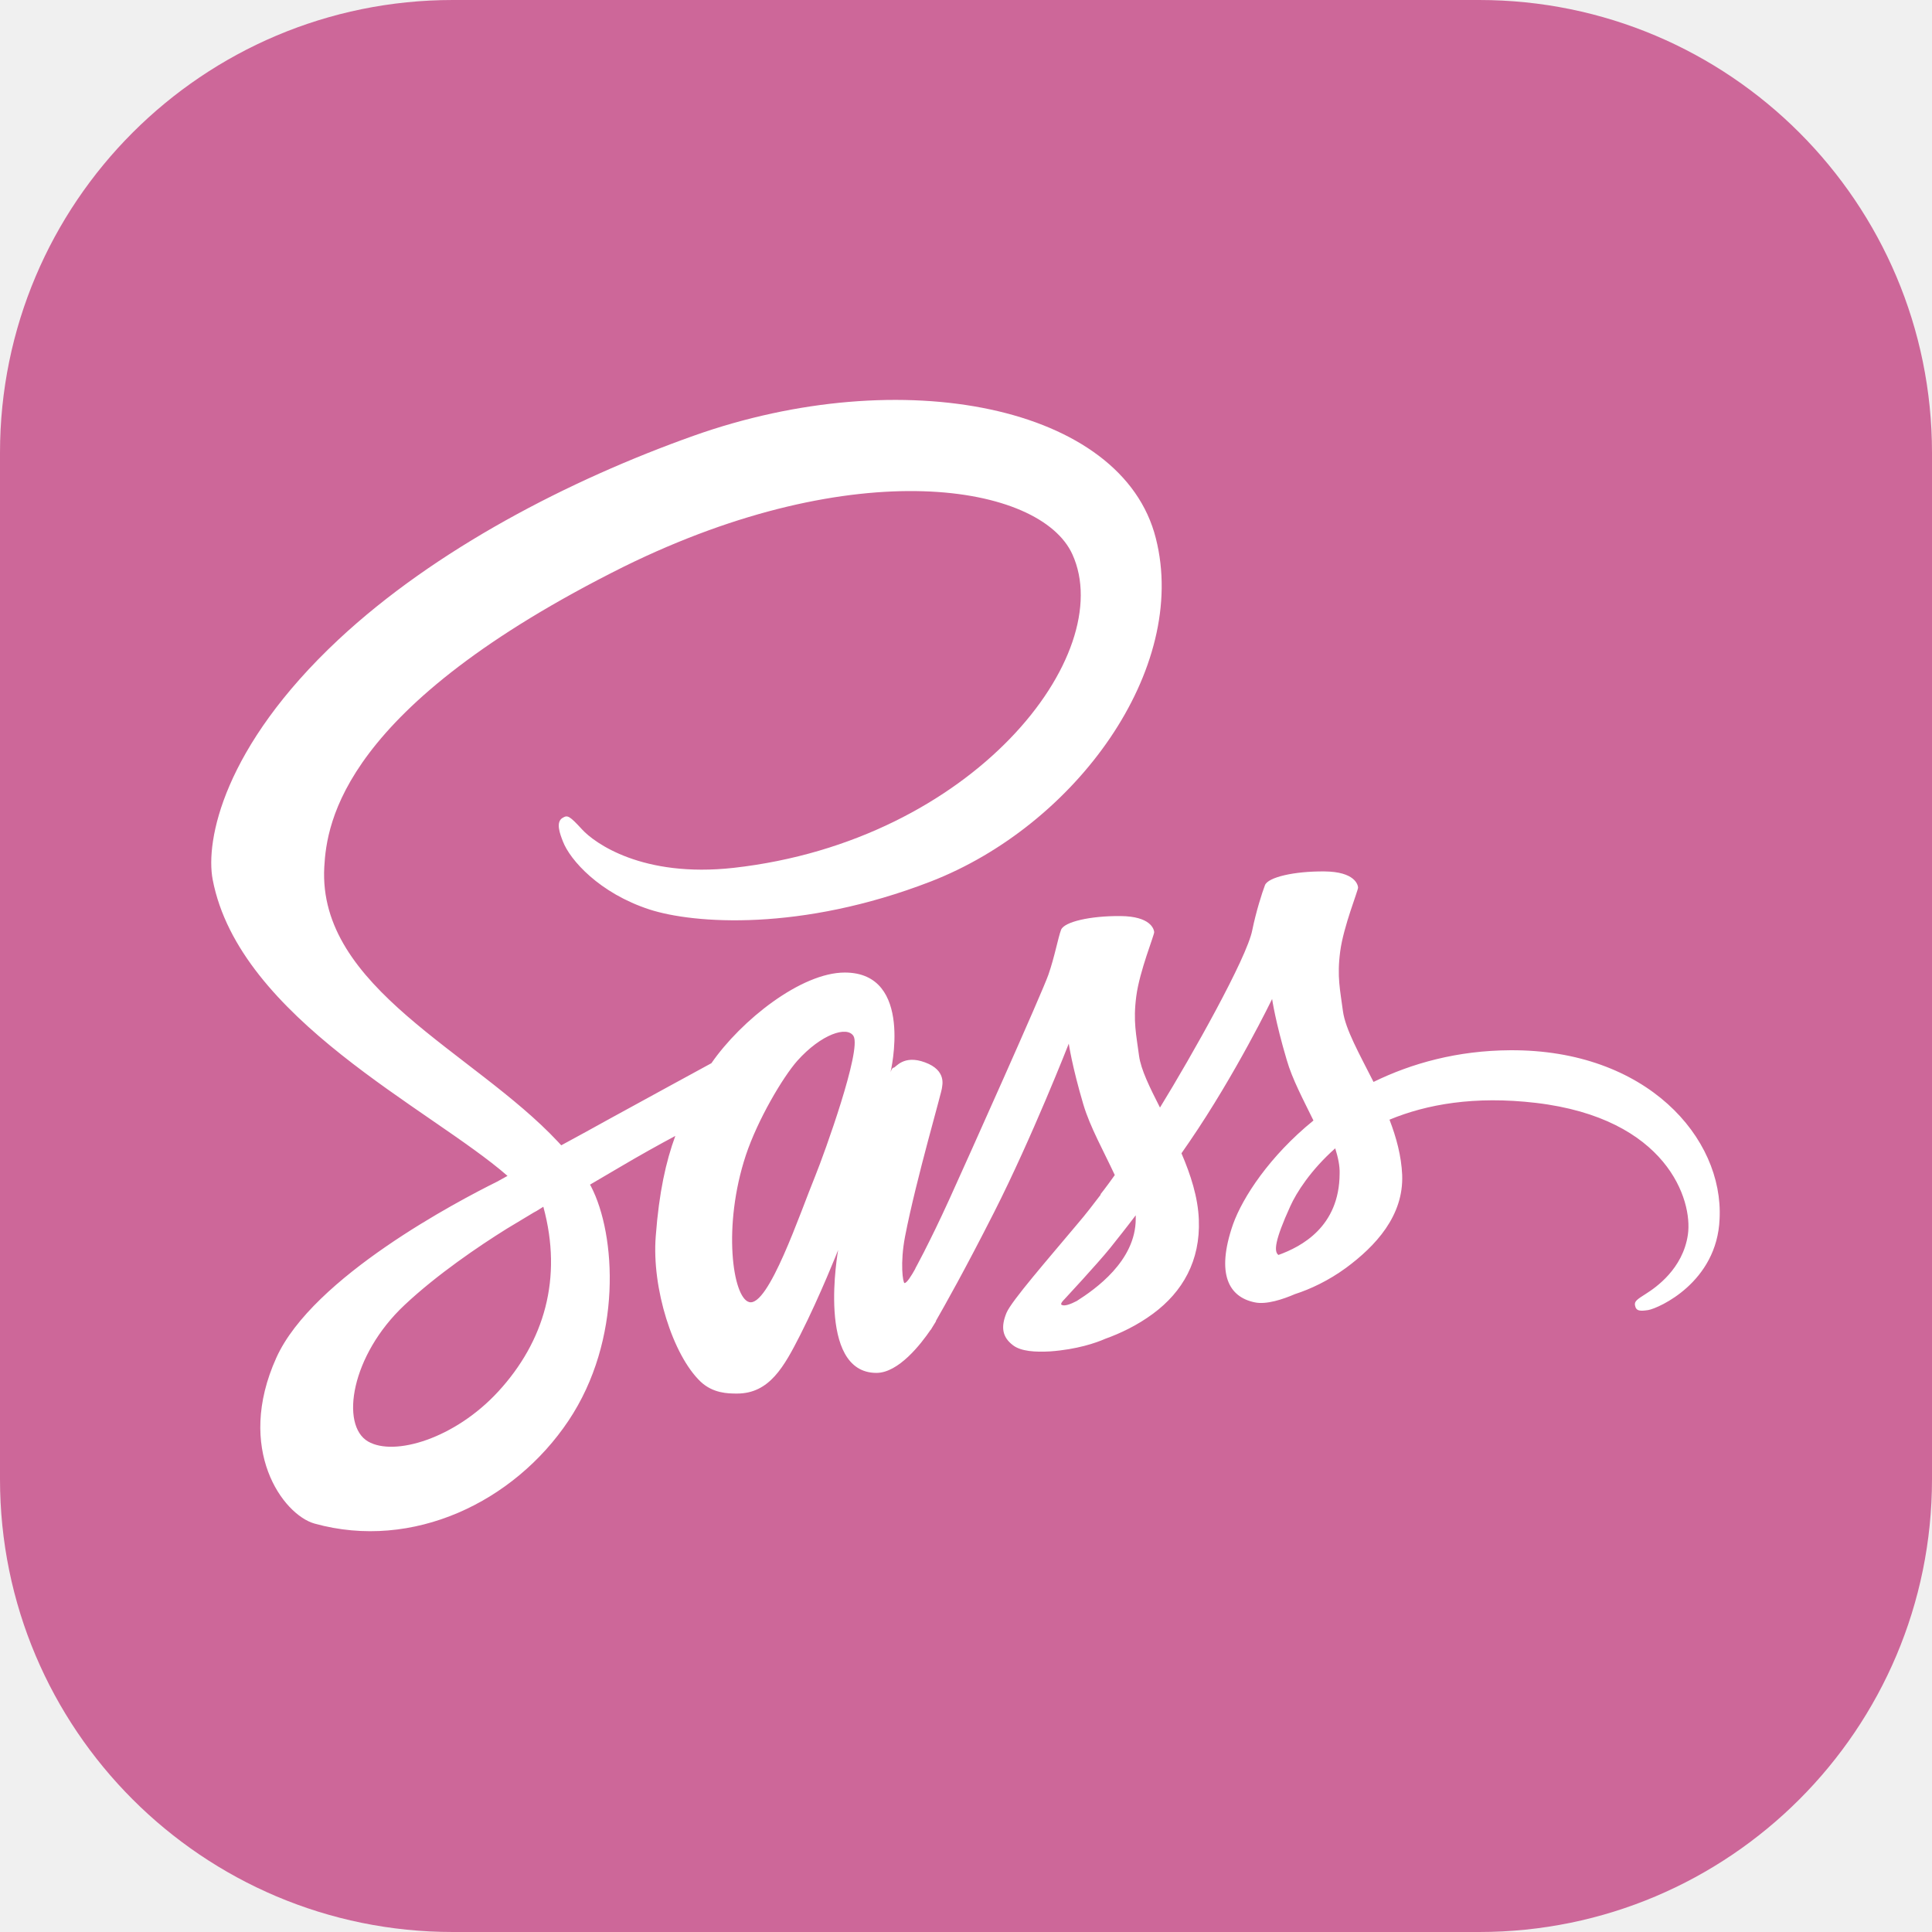
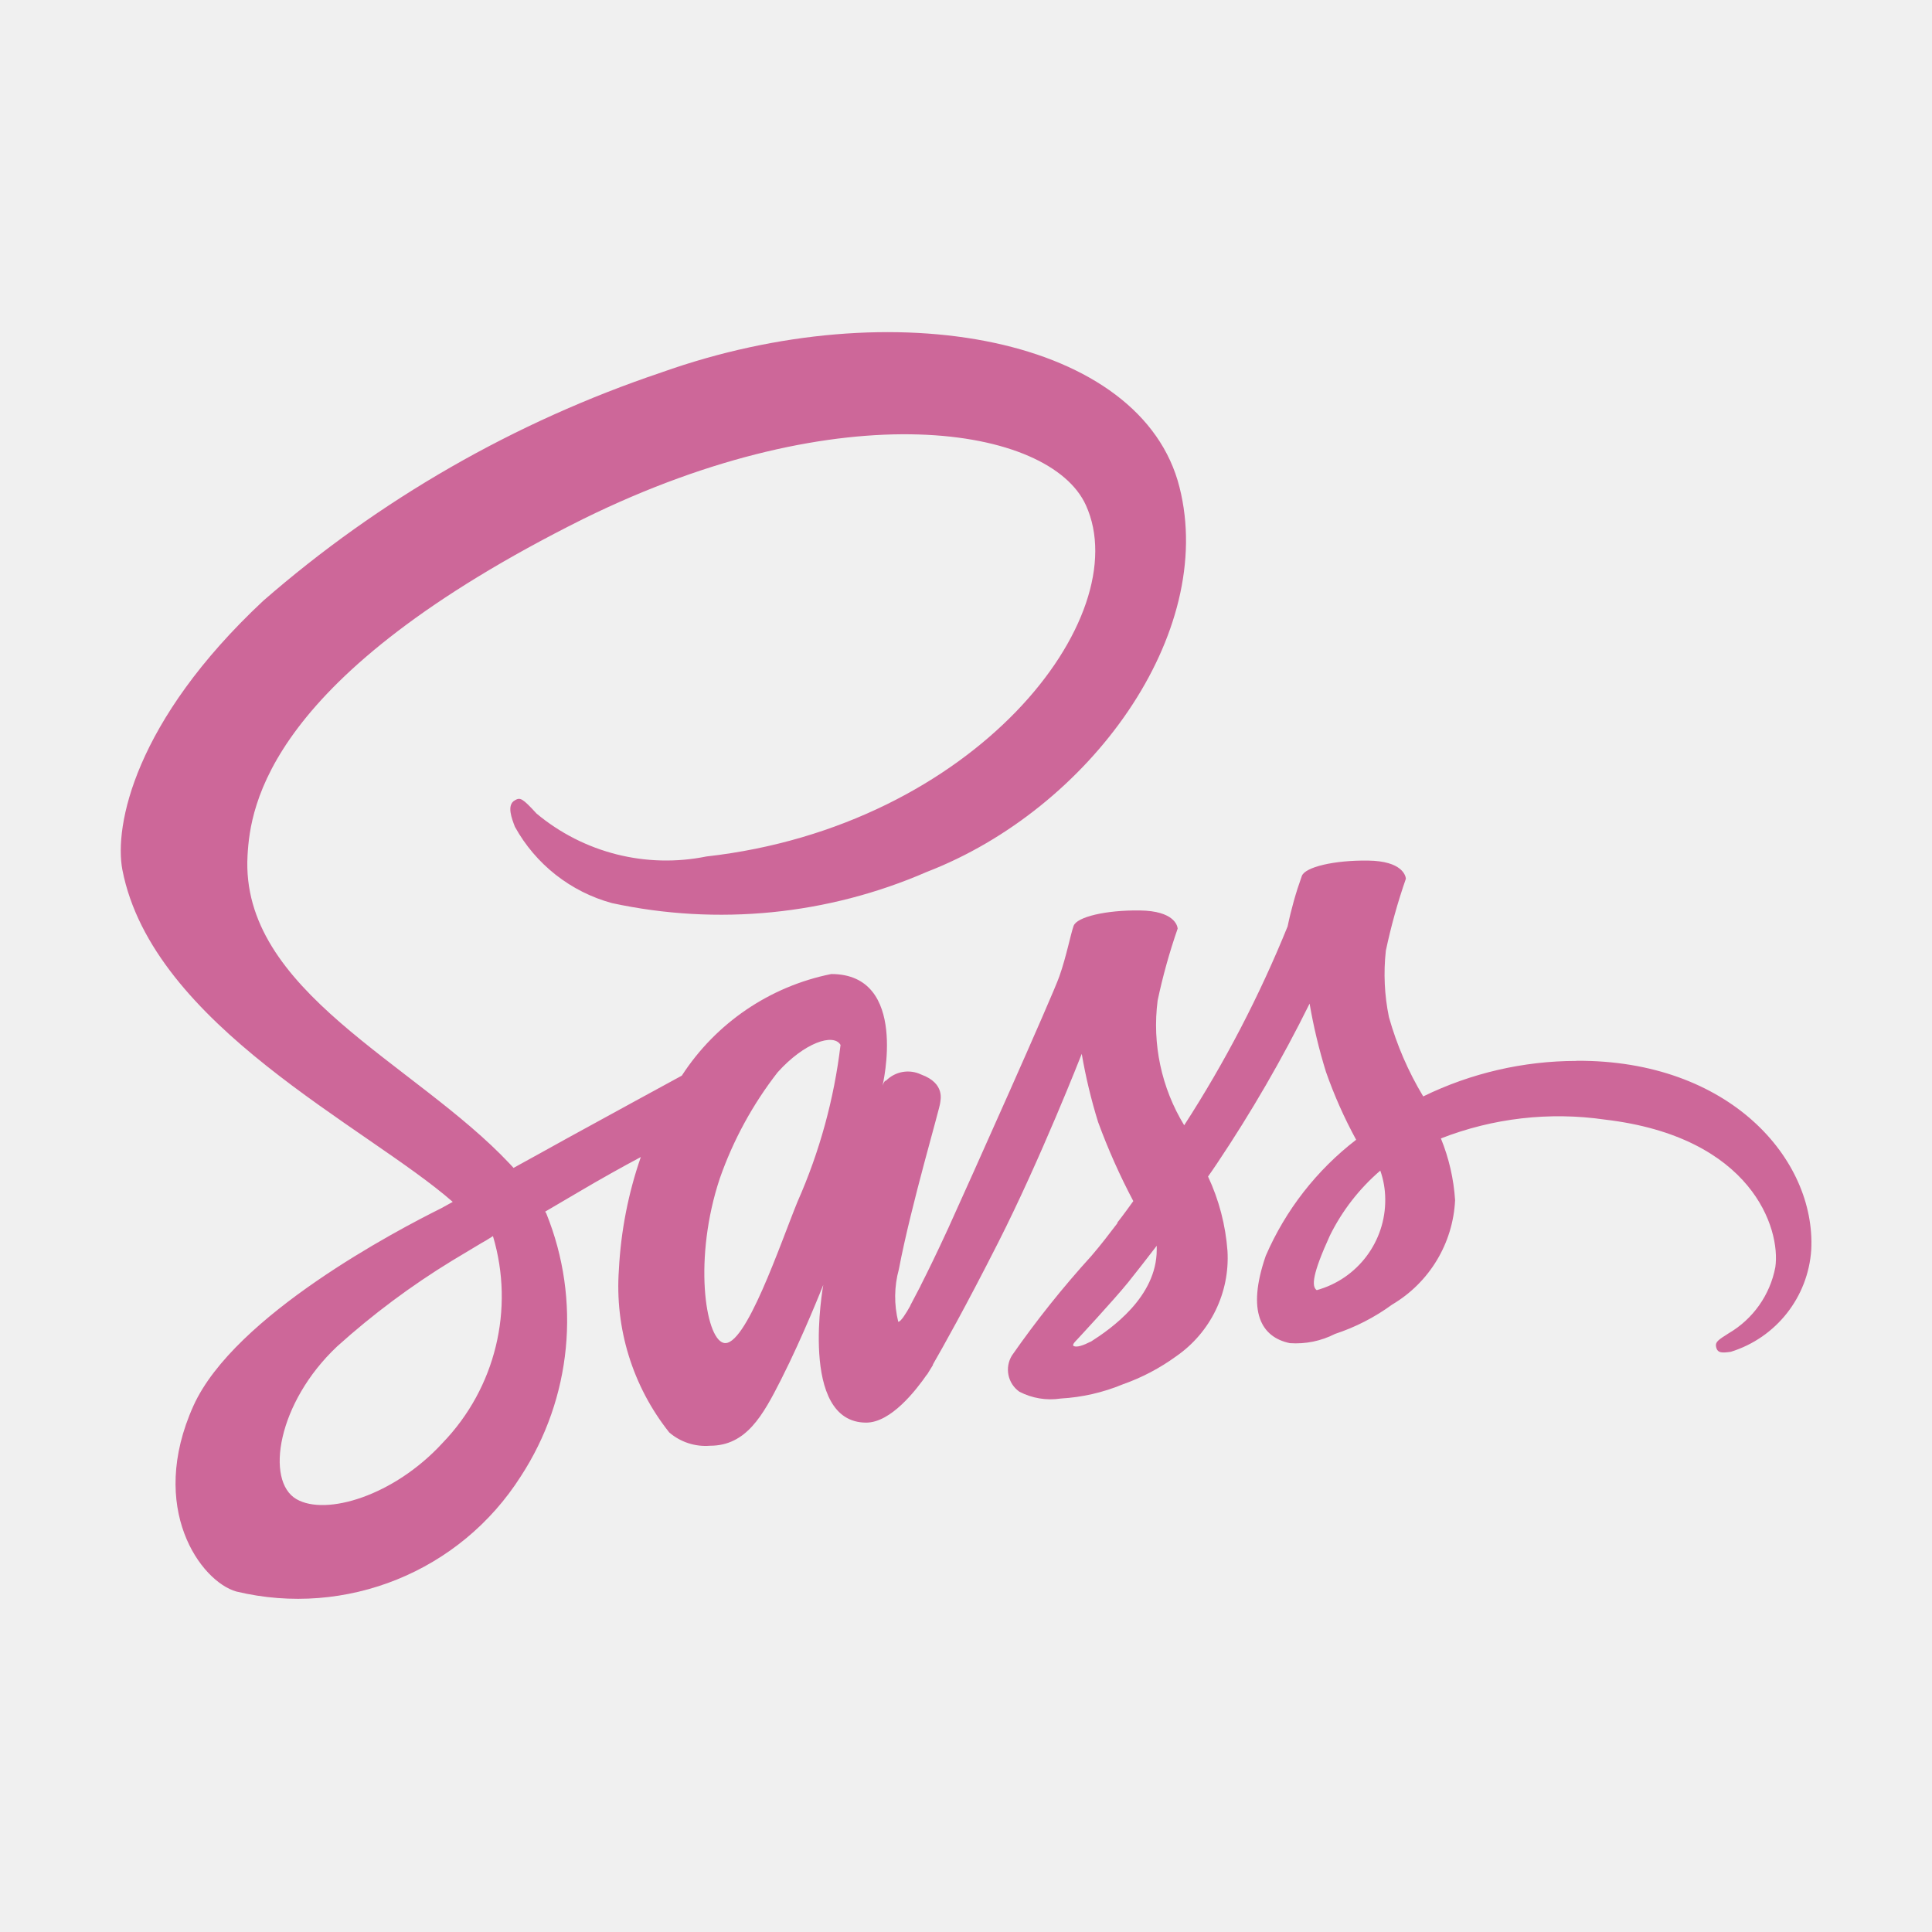
- <svg xmlns="http://www.w3.org/2000/svg" width="48" height="48" viewBox="0 0 256 256" fill="none" version="1.1">
-   <g transform="translate(0, 0)">
-     <svg width="256" height="256" fill="none" viewBox="0 0 256 256">
-       <rect width="256" height="256" fill="#CD6799" rx="60" />
-       <g clip-path="url(#clip0_137_201)">
-         <path fill="#fff" d="M200.107 139.163C193.133 139.199 187.073 140.879 181.998 143.361C180.136 139.674 178.274 136.388 177.945 133.978C177.58 131.167 177.142 129.451 177.58 126.092C178.018 122.733 179.99 117.951 179.953 117.586C179.917 117.22 179.515 115.505 175.499 115.468C171.483 115.432 168.015 116.235 167.613 117.294C167.211 118.352 166.445 120.762 165.934 123.245C165.24 126.896 157.901 139.93 153.703 146.757C152.352 144.092 151.184 141.755 150.928 139.893C150.563 137.082 150.125 135.366 150.563 132.007C151.001 128.648 152.973 123.865 152.936 123.5C152.9 123.135 152.498 121.419 148.482 121.383C144.466 121.346 140.997 122.149 140.596 123.208C140.194 124.267 139.756 126.75 138.916 129.159C138.077 131.569 128.329 153.329 125.773 158.951C124.459 161.835 123.327 164.135 122.524 165.705C122.524 165.705 122.487 165.815 122.378 165.997C121.684 167.348 121.282 168.078 121.282 168.078C121.282 168.078 121.282 168.078 121.282 168.115C120.735 169.101 120.15 170.013 119.858 170.013C119.639 170.013 119.238 167.385 119.931 163.807C121.392 156.249 124.86 144.493 124.824 144.092C124.824 143.873 125.481 141.828 122.56 140.769C119.712 139.71 118.69 141.463 118.434 141.463C118.179 141.463 117.996 142.084 117.996 142.084C117.996 142.084 121.173 128.867 111.936 128.867C106.167 128.867 98.208 135.183 94.265 140.879C91.782 142.23 86.489 145.114 80.829 148.217C78.675 149.422 76.448 150.627 74.367 151.759C74.221 151.613 74.075 151.43 73.929 151.284C62.757 139.345 42.093 130.912 42.969 114.884C43.298 109.042 45.306 93.708 82.655 75.088C113.396 59.937 137.858 64.135 142.093 73.445C148.153 86.735 128.986 111.415 97.222 114.993C85.101 116.344 78.749 111.671 77.142 109.919C75.463 108.093 75.207 107.984 74.586 108.349C73.564 108.896 74.221 110.539 74.586 111.488C75.536 113.971 79.442 118.352 86.05 120.506C91.892 122.405 106.094 123.464 123.29 116.819C142.531 109.371 157.573 88.67 153.155 71.328C148.738 53.73 119.53 47.925 91.892 57.746C75.463 63.588 57.646 72.788 44.831 84.763C29.607 99.002 27.197 111.379 28.183 116.563C31.724 134.964 57.098 146.939 67.248 155.811C66.737 156.103 66.262 156.359 65.861 156.578C60.786 159.097 41.436 169.21 36.616 179.908C31.14 192.029 37.493 200.718 41.691 201.886C54.725 205.501 68.124 199.002 75.317 188.268C82.509 177.534 81.633 163.588 78.31 157.199C78.274 157.126 78.237 157.053 78.164 156.98C79.479 156.213 80.829 155.41 82.144 154.643C84.736 153.11 87.292 151.686 89.482 150.517C88.241 153.913 87.328 157.965 86.89 163.807C86.343 170.671 89.154 179.579 92.841 183.084C94.484 184.617 96.419 184.654 97.66 184.654C101.969 184.654 103.904 181.076 106.058 176.841C108.686 171.656 111.06 165.632 111.06 165.632C111.06 165.632 108.102 181.916 116.134 181.916C119.055 181.916 122.012 178.119 123.327 176.184C123.327 176.22 123.327 176.22 123.327 176.22C123.327 176.22 123.4 176.111 123.546 175.855C123.838 175.38 124.02 175.088 124.02 175.088C124.02 175.088 124.02 175.052 124.02 175.015C125.189 172.971 127.817 168.334 131.724 160.63C136.762 150.7 141.618 138.287 141.618 138.287C141.618 138.287 142.056 141.317 143.553 146.355C144.429 149.313 146.255 152.562 147.715 155.702C146.547 157.345 145.817 158.257 145.817 158.257C145.817 158.257 145.817 158.257 145.853 158.294C144.904 159.535 143.882 160.886 142.75 162.2C138.77 166.947 134.024 172.387 133.367 173.957C132.6 175.819 132.783 177.169 134.243 178.265C135.302 179.068 137.2 179.177 139.135 179.068C142.713 178.812 145.233 177.936 146.474 177.388C148.409 176.695 150.673 175.636 152.79 174.066C156.697 171.182 159.07 167.056 158.851 161.616C158.741 158.622 157.755 155.629 156.551 152.817C156.916 152.306 157.244 151.795 157.609 151.284C163.78 142.266 168.562 132.372 168.562 132.372C168.562 132.372 169 135.402 170.497 140.441C171.227 142.996 172.724 145.771 174.039 148.473C168.234 153.183 164.656 158.659 163.378 162.237C161.078 168.882 162.867 171.875 166.262 172.569C167.796 172.898 169.986 172.168 171.593 171.474C173.637 170.817 176.047 169.685 178.347 168.005C182.253 165.121 186.014 161.105 185.795 155.665C185.685 153.183 185.028 150.736 184.115 148.363C189.044 146.319 195.397 145.187 203.502 146.136C220.881 148.181 224.313 159.024 223.655 163.588C222.998 168.151 219.347 170.634 218.142 171.401C216.938 172.168 216.536 172.423 216.646 172.971C216.792 173.774 217.376 173.737 218.398 173.591C219.822 173.336 227.525 169.904 227.854 161.507C228.402 150.773 218.179 139.053 200.107 139.163ZM66.043 184.362C60.275 190.641 52.242 193.015 48.774 191.007C45.05 188.852 46.511 179.579 53.593 172.934C57.901 168.882 63.451 165.121 67.138 162.821C67.978 162.31 69.219 161.58 70.716 160.667C70.972 160.521 71.118 160.448 71.118 160.448C71.41 160.265 71.702 160.083 71.994 159.9C74.586 169.393 72.104 177.754 66.043 184.362ZM108.029 155.811C106.021 160.704 101.823 173.226 99.267 172.533C97.076 171.948 95.725 162.456 98.829 153.073C100.399 148.363 103.721 142.741 105.656 140.55C108.796 137.045 112.264 135.877 113.104 137.301C114.163 139.163 109.271 152.744 108.029 155.811ZM142.677 172.387C141.837 172.825 141.034 173.117 140.669 172.898C140.413 172.752 141.034 172.168 141.034 172.168C141.034 172.168 145.379 167.494 147.095 165.377C148.08 164.135 149.249 162.675 150.49 161.032C150.49 161.178 150.49 161.361 150.49 161.507C150.49 167.093 145.087 170.853 142.677 172.387ZM169.402 166.289C168.781 165.851 168.891 164.391 170.972 159.827C171.775 158.038 173.674 155.045 176.923 152.16C177.288 153.329 177.544 154.46 177.507 155.519C177.471 162.566 172.432 165.194 169.402 166.289Z" />
-       </g>
-       <defs>
-         <clipPath id="clip0_137_201">
-           <rect width="200" height="149.909" fill="#fff" transform="translate(28 53)" />
-         </clipPath>
-       </defs>
-     </svg>
-   </g>
+ <svg xmlns="http://www.w3.org/2000/svg" width="800px" height="800px" viewBox="0 0 32 32">
+   <path d="M26.11,17.572a5.8,5.8,0,0,0-2.537.588,5.345,5.345,0,0,1-.568-1.314,3.53,3.53,0,0,1-.051-1.1,9.811,9.811,0,0,1,.332-1.192c-.005-.051-.061-.292-.624-.3s-1.048.107-1.1.256a6.171,6.171,0,0,0-.235.834,19.686,19.686,0,0,1-1.713,3.294,3.186,3.186,0,0,1-.44-2.066,9.811,9.811,0,0,1,.332-1.192c-.005-.051-.061-.292-.624-.3s-1.048.107-1.1.256-.118.5-.235.834-1.483,3.386-1.841,4.173c-.184.4-.343.726-.455.946h0a.233.233,0,0,1-.02.041c-.1.189-.153.292-.153.292v.005c-.077.138-.159.266-.2.266a1.711,1.711,0,0,1,.01-.869c.2-1.059.69-2.705.685-2.762,0-.031.092-.317-.317-.465a.508.508,0,0,0-.578.1c-.036,0-.061.087-.061.087s.445-1.851-.849-1.851a3.855,3.855,0,0,0-2.475,1.683c-.348.189-1.089.593-1.882,1.028-.3.169-.614.338-.905.5-.02-.02-.041-.046-.061-.066C6.87,17.6,3.975,16.416,4.1,14.171c.046-.818.327-2.966,5.559-5.575,4.306-2.122,7.733-1.534,8.326-.23.849,1.862-1.836,5.319-6.285,5.82a3.351,3.351,0,0,1-2.813-.711c-.235-.256-.271-.271-.358-.22-.143.077-.051.307,0,.44a2.626,2.626,0,0,0,1.606,1.263,8.55,8.55,0,0,0,5.217-.517c2.7-1.043,4.8-3.943,4.184-6.372-.619-2.465-4.71-3.278-8.582-1.9A19.5,19.5,0,0,0,4.359,9.952c-2.133,1.995-2.47,3.728-2.332,4.455.5,2.578,4.051,4.255,5.472,5.5-.072.041-.138.077-.194.107-.711.353-3.421,1.77-4.1,3.268-.767,1.7.123,2.915.711,3.079a4.374,4.374,0,0,0,4.71-1.908A4.725,4.725,0,0,0,9.049,20.1a.107.107,0,0,0-.02-.031l.557-.327c.363-.215.721-.414,1.028-.578a6.74,6.74,0,0,0-.363,1.862,3.886,3.886,0,0,0,.834,2.7.921.921,0,0,0,.675.22c.6,0,.875-.5,1.176-1.094.368-.726.7-1.57.7-1.57s-.414,2.281.711,2.281c.409,0,.823-.532,1.008-.8v.005s.01-.015.031-.051l.066-.107v-.01c.164-.286.532-.936,1.079-2.015.706-1.391,1.386-3.13,1.386-3.13a8.888,8.888,0,0,0,.271,1.13,10.643,10.643,0,0,0,.583,1.309c-.164.23-.266.358-.266.358l.005.005c-.133.174-.276.363-.435.547a16.3,16.3,0,0,0-1.314,1.647.447.447,0,0,0,.123.6,1.116,1.116,0,0,0,.685.113,3.147,3.147,0,0,0,1.028-.235,3.45,3.45,0,0,0,.885-.465,1.98,1.98,0,0,0,.849-1.744,3.521,3.521,0,0,0-.322-1.233c.051-.072.1-.143.148-.215a23.428,23.428,0,0,0,1.534-2.649,8.888,8.888,0,0,0,.271,1.13,7.57,7.57,0,0,0,.5,1.125A4.861,4.861,0,0,0,20.965,20.8c-.322.931-.072,1.35.4,1.447a1.425,1.425,0,0,0,.747-.153,3.4,3.4,0,0,0,.946-.486,2.126,2.126,0,0,0,1.043-1.729,3.268,3.268,0,0,0-.235-1.023,5.356,5.356,0,0,1,2.716-.312c2.434.286,2.915,1.805,2.823,2.445a1.618,1.618,0,0,1-.772,1.094c-.169.107-.225.143-.21.22.02.113.1.107.245.087A1.9,1.9,0,0,0,30,20.7c.077-1.5-1.355-3.145-3.887-3.13ZM7.33,23.9c-.808.88-1.933,1.212-2.419.931-.522-.3-.317-1.6.675-2.532a12.884,12.884,0,0,1,1.9-1.417c.118-.072.292-.174.5-.3l.056-.031h0l.123-.077A3.493,3.493,0,0,1,7.33,23.9Zm5.881-4c-.281.685-.869,2.44-1.227,2.342-.307-.082-.5-1.412-.061-2.726a6.193,6.193,0,0,1,.956-1.754c.44-.491.926-.655,1.043-.455a9.062,9.062,0,0,1-.711,2.593Zm4.853,2.322c-.118.061-.23.1-.281.072-.036-.02.051-.1.051-.1s.609-.655.849-.951c.138-.174.3-.378.476-.609V20.7c0,.782-.757,1.309-1.094,1.524Zm3.744-.854c-.087-.061-.072-.266.22-.905a3.408,3.408,0,0,1,.834-1.074,1.448,1.448,0,0,1,.082.471,1.547,1.547,0,0,1-1.135,1.509Z" style="fill:#cd6799" />
</svg>
